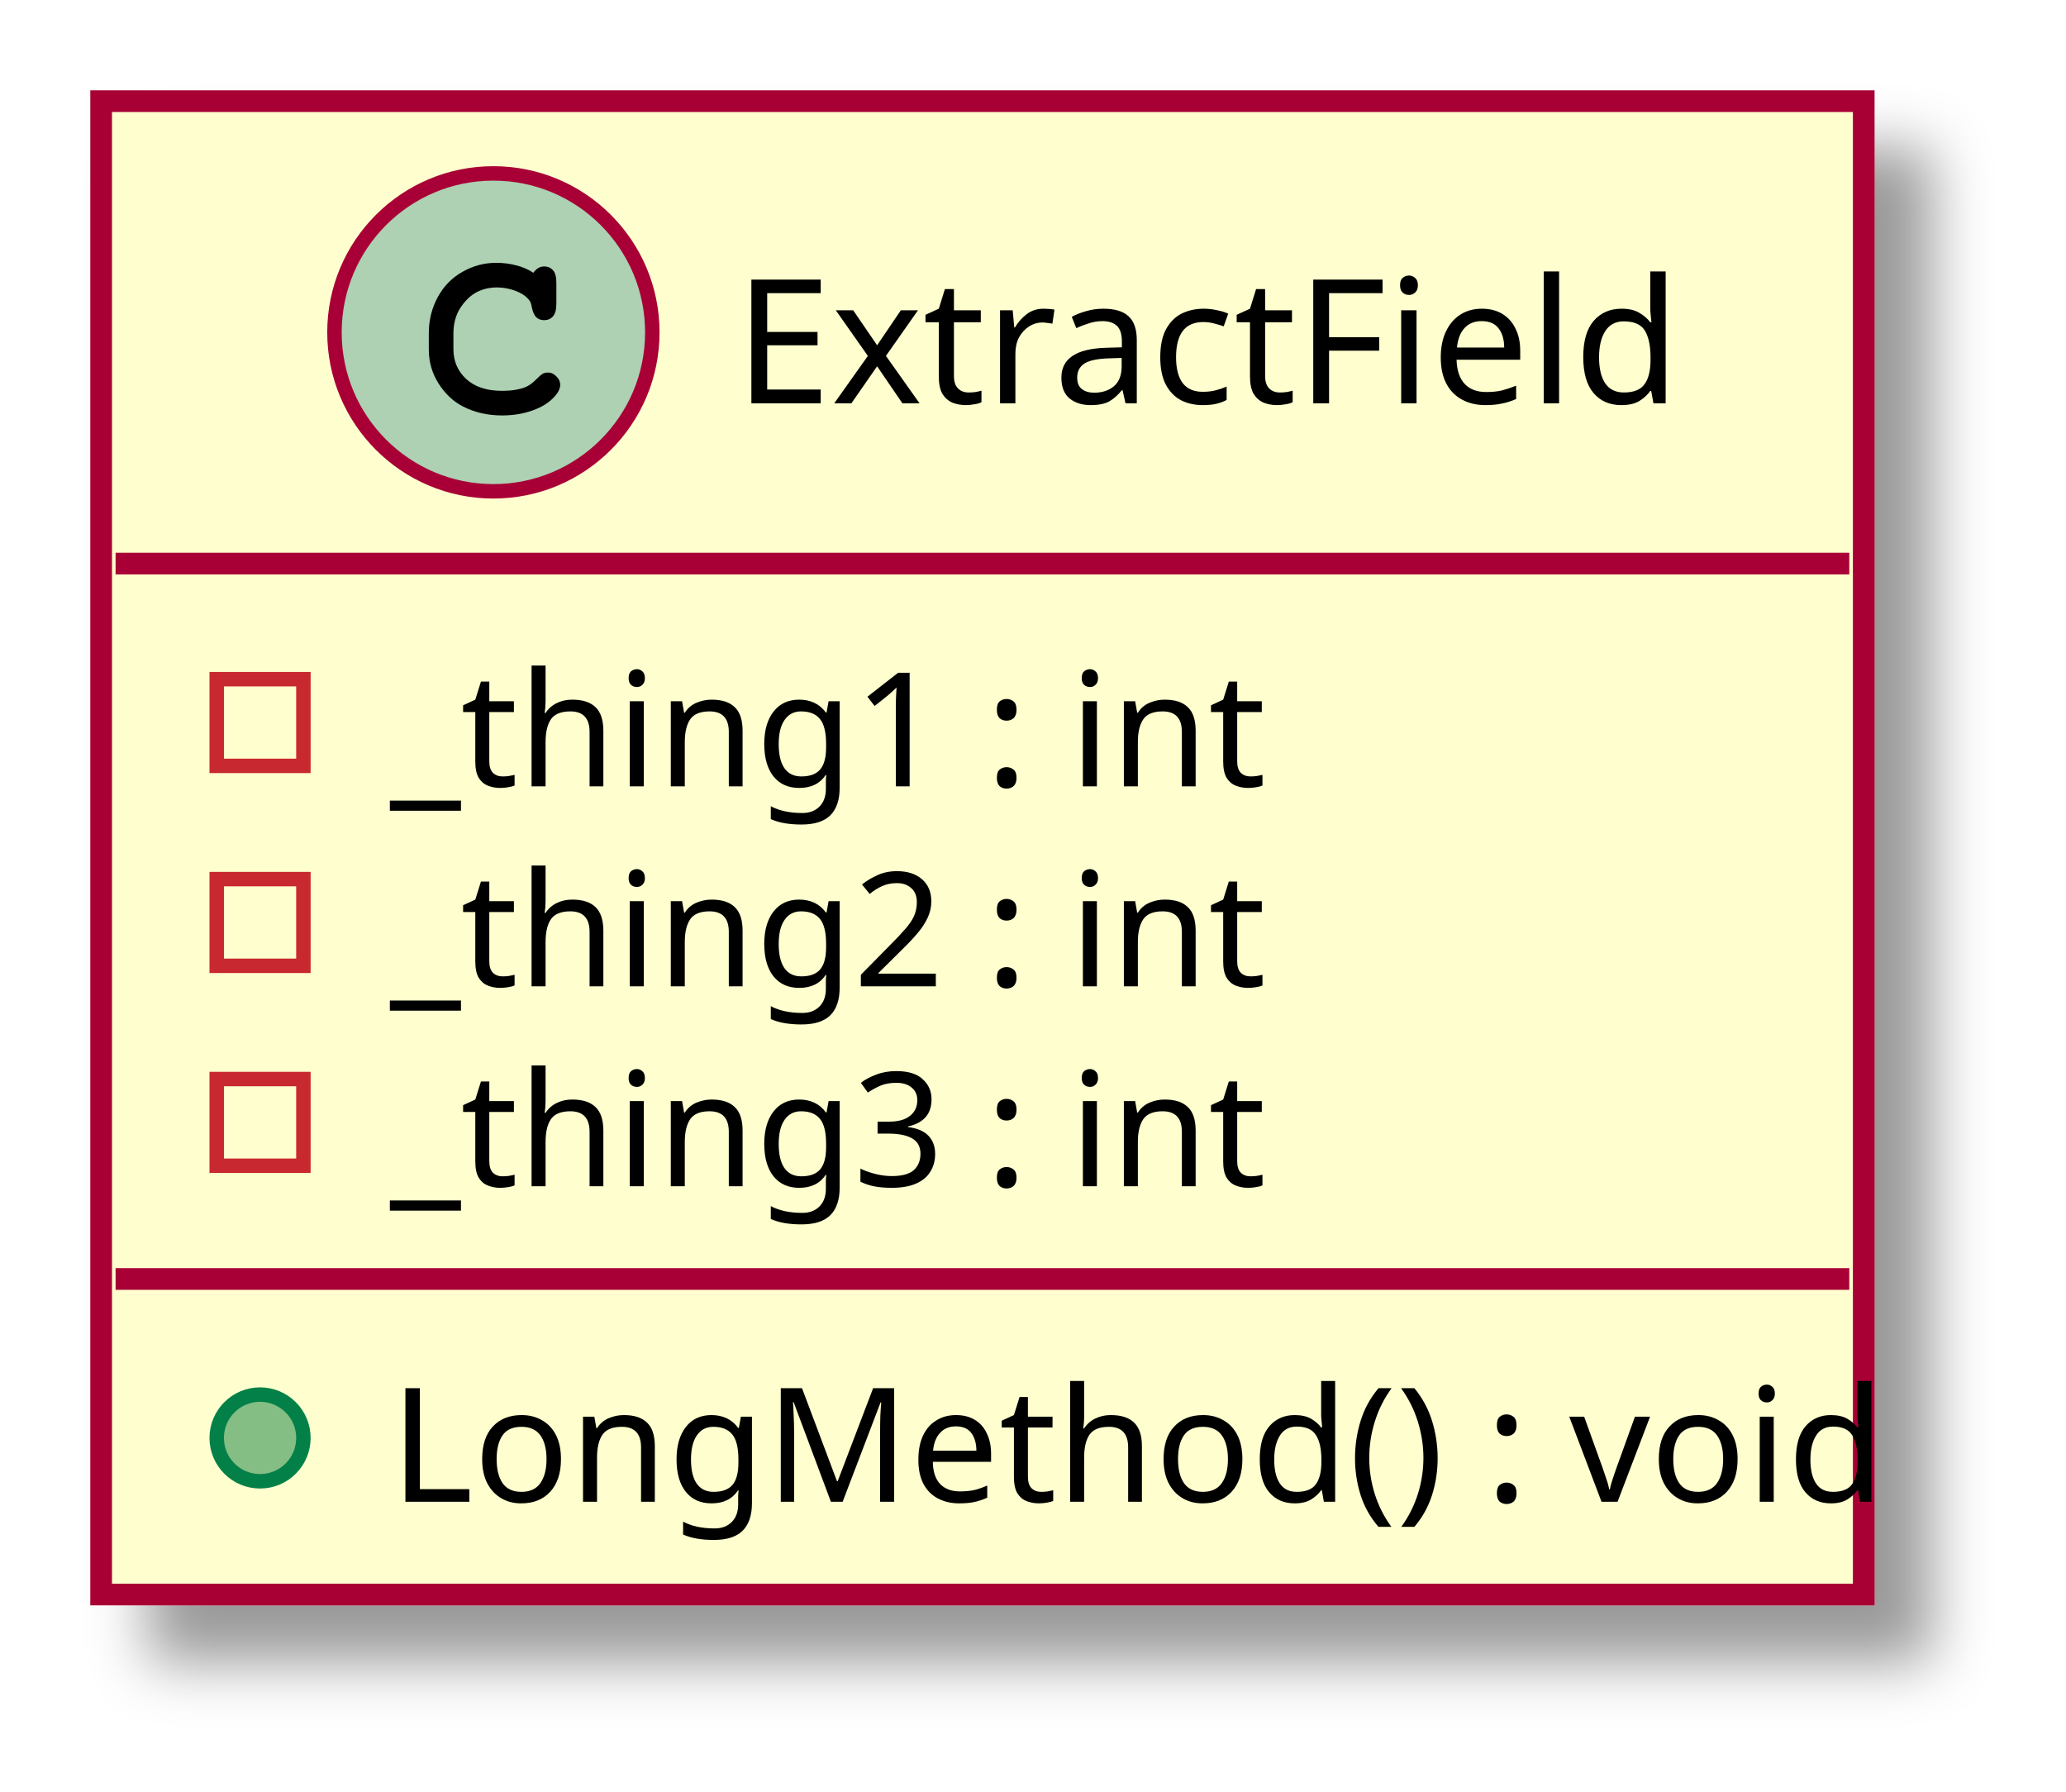
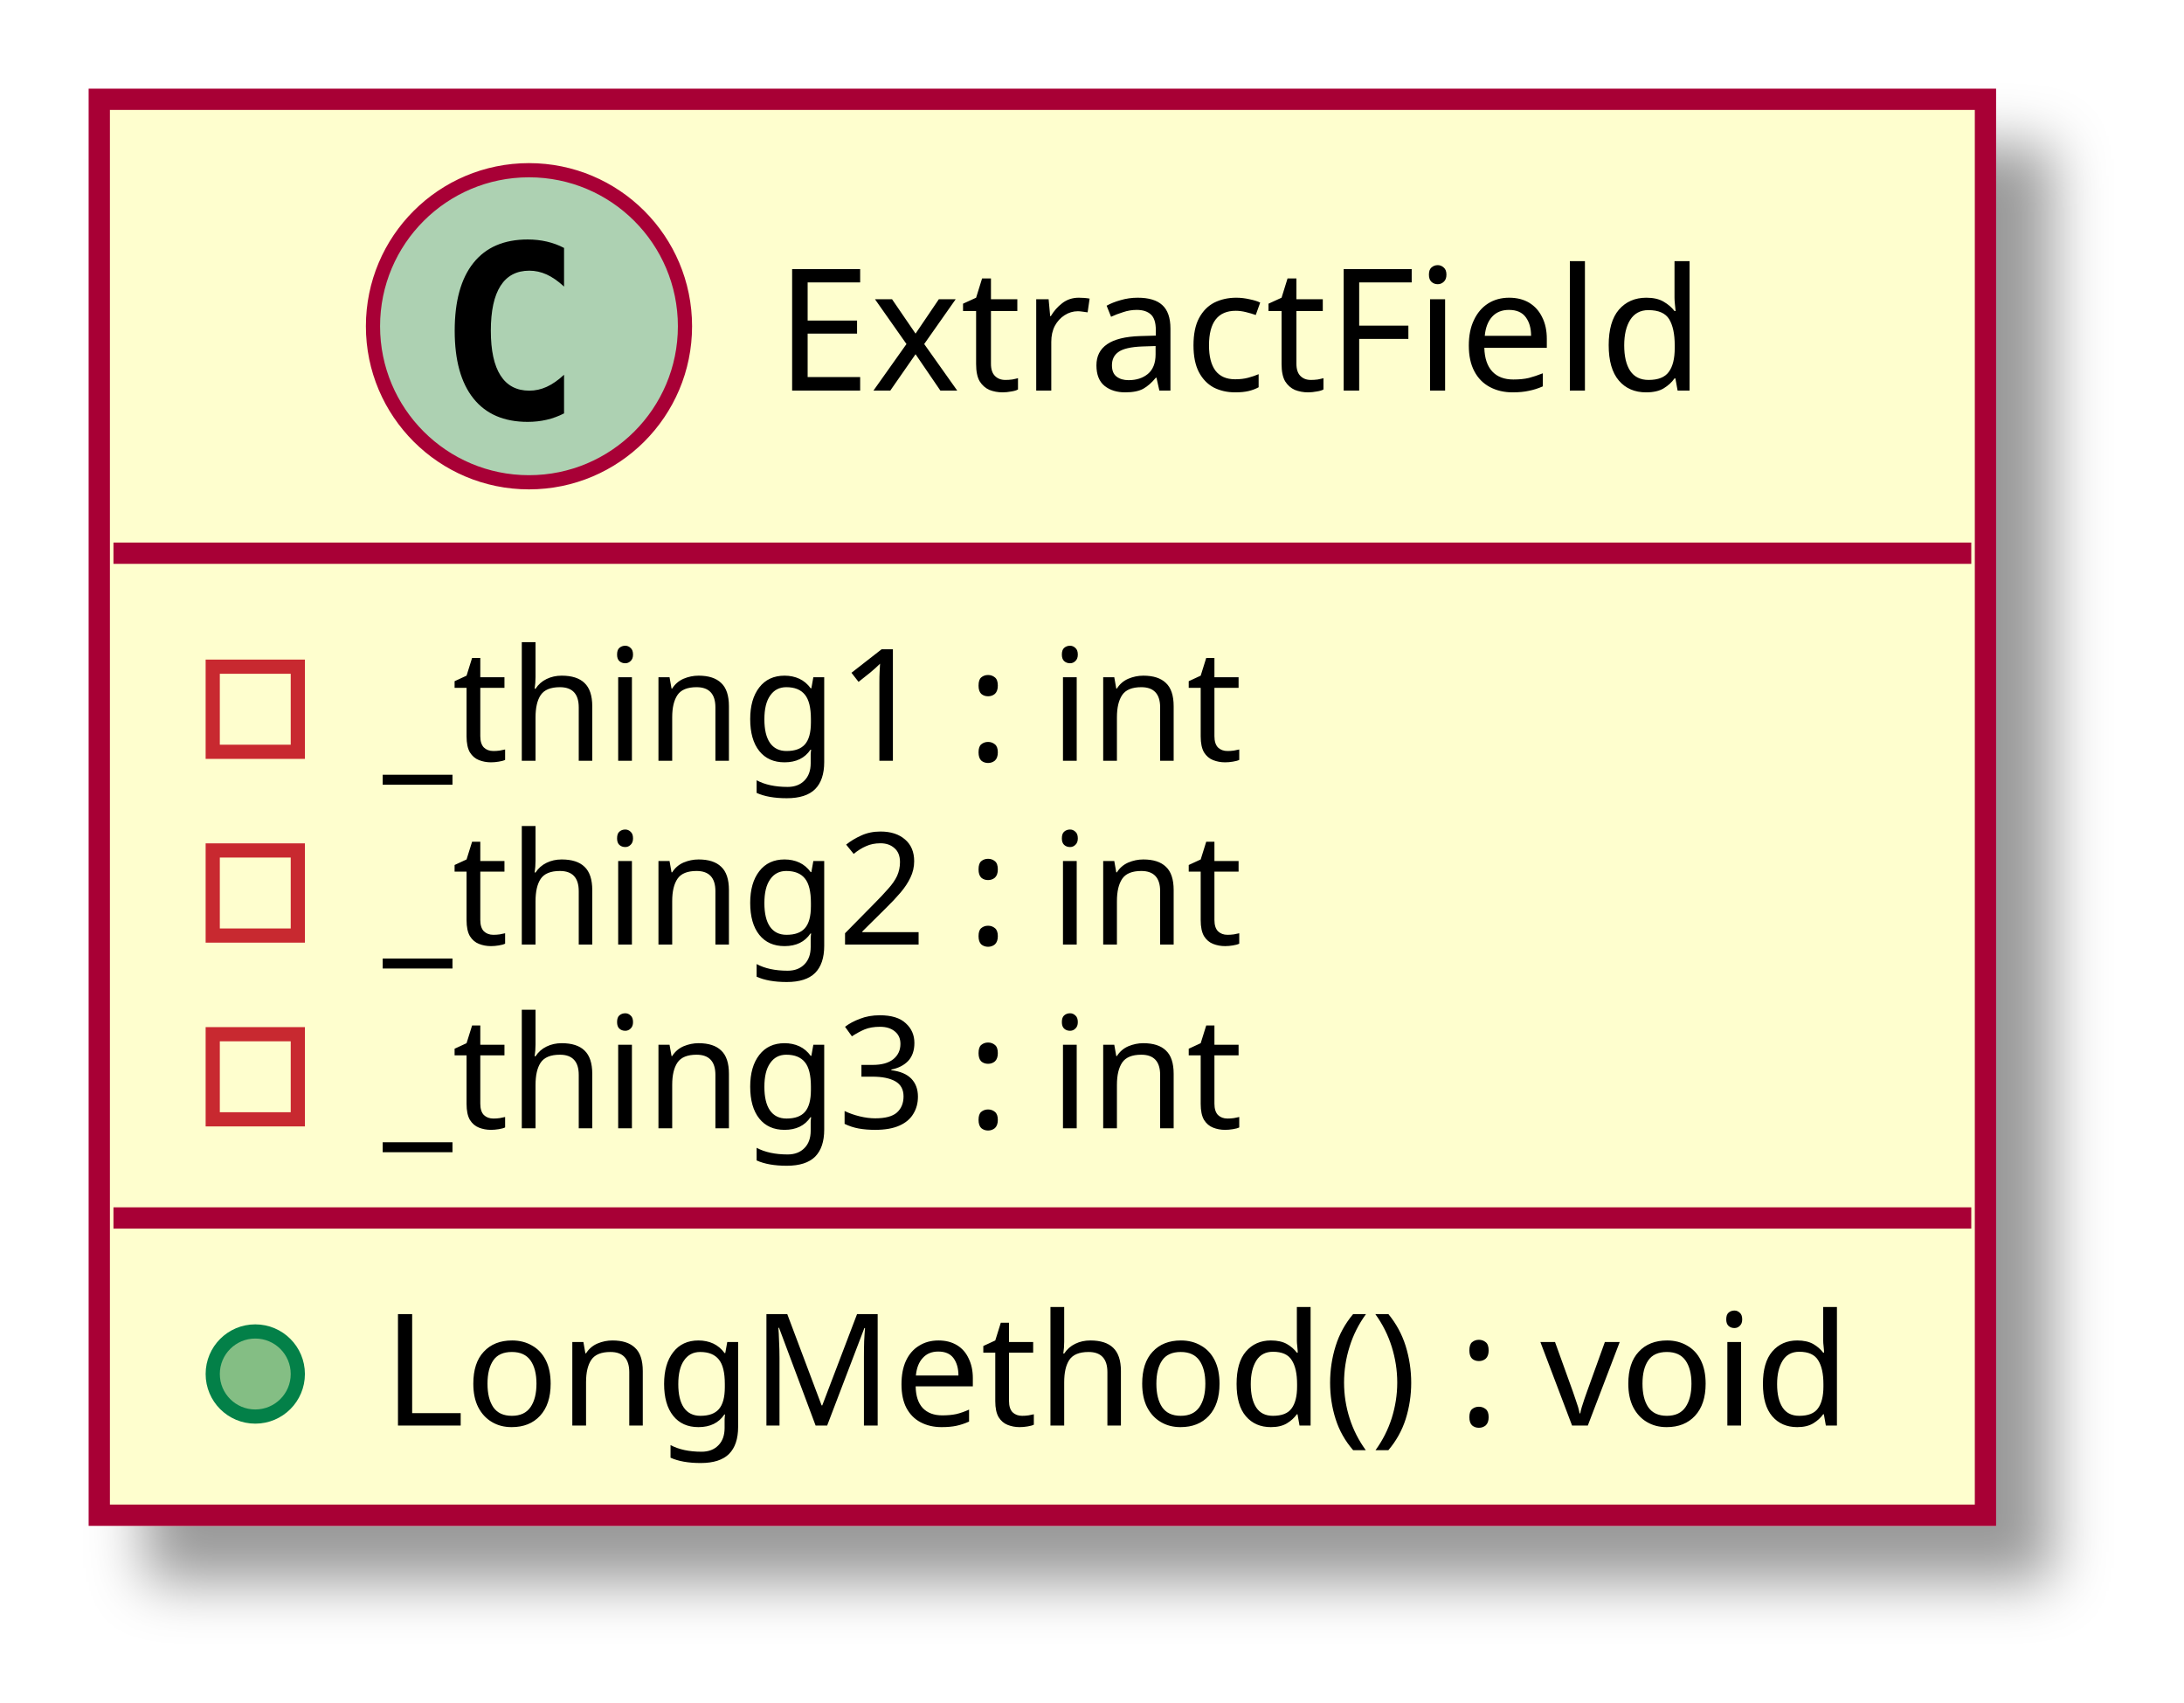
- <svg xmlns="http://www.w3.org/2000/svg" contentScriptType="application/ecmascript" contentStyleType="text/css" height="124px" preserveAspectRatio="none" style="width:143px;height:124px;" version="1.1" viewBox="0 0 143 124" width="143px" zoomAndPan="magnify">
+ <svg xmlns="http://www.w3.org/2000/svg" contentScriptType="application/ecmascript" contentStyleType="text/css" height="120px" preserveAspectRatio="none" style="width:154px;height:120px;" version="1.1" viewBox="0 0 154 120" width="154px" zoomAndPan="magnify">
  <defs>
    <filter height="300%" id="f1gqxsgv7dzeb7" width="300%" x="-1" y="-1">
      <feGaussianBlur result="blurOut" stdDeviation="2.0" />
      <feColorMatrix in="blurOut" result="blurOut2" type="matrix" values="0 0 0 0 0 0 0 0 0 0 0 0 0 0 0 0 0 0 .4 0" />
      <feOffset dx="4.0" dy="4.0" in="blurOut2" result="blurOut3" />
      <feBlend in="SourceGraphic" in2="blurOut3" mode="normal" />
    </filter>
  </defs>
  <g>
-     <rect codeLine="1" fill="#FEFECE" filter="url(#f1gqxsgv7dzeb7)" height="103.344" id="ExtractField" style="stroke:#A80036;stroke-width:1.5;" width="122" x="7" y="7" />
-     <ellipse cx="34.15" cy="23" fill="#ADD1B2" rx="11" ry="11" style="stroke:#A80036;stroke-width:1.0;" />
-     <path d="M36.916,18.875 Q37.072,18.656 37.259,18.547 Q37.447,18.438 37.666,18.438 Q38.041,18.438 38.275,18.703 Q38.509,18.953 38.509,19.562 L38.509,21.016 Q38.509,21.625 38.275,21.891 Q38.041,22.156 37.666,22.156 Q37.322,22.156 37.119,21.953 Q36.916,21.766 36.806,21.25 Q36.759,20.891 36.572,20.703 Q36.244,20.328 35.634,20.109 Q35.025,19.891 34.4,19.891 Q33.634,19.891 32.994,20.219 Q32.369,20.547 31.869,21.297 Q31.384,22.047 31.384,23.078 L31.384,24.172 Q31.384,25.406 32.275,26.234 Q33.166,27.047 34.759,27.047 Q35.697,27.047 36.353,26.797 Q36.744,26.641 37.166,26.203 Q37.431,25.938 37.572,25.859 Q37.728,25.781 37.931,25.781 Q38.259,25.781 38.509,26.047 Q38.775,26.297 38.775,26.641 Q38.775,26.984 38.431,27.391 Q37.931,27.969 37.134,28.297 Q36.056,28.75 34.759,28.75 Q33.244,28.75 32.041,28.125 Q31.056,27.625 30.369,26.562 Q29.681,25.484 29.681,24.203 L29.681,23.047 Q29.681,21.719 30.291,20.578 Q30.916,19.422 32.009,18.812 Q33.103,18.188 34.337,18.188 Q35.072,18.188 35.712,18.359 Q36.369,18.516 36.916,18.875 Z " fill="#000000" />
-     <text fill="#000000" font-family="sans-serif" font-size="12" lengthAdjust="spacing" textLength="63" x="50.85" y="27.91">ExtractField</text>
-     <line style="stroke:#A80036;stroke-width:1.5;" x1="8" x2="128" y1="39" y2="39" />
+     <rect codeLine="1" fill="#FEFECE" filter="url(#f1gqxsgv7dzeb7)" height="99.82" id="ExtractField" style="stroke:#A80036;stroke-width:1.5;" width="133" x="7" y="7" />
+     <ellipse cx="37.3" cy="23" fill="#ADD1B2" rx="11" ry="11" style="stroke:#A80036;stroke-width:1.0;" />
+     <path d="M39.773,29.143 Q39.192,29.442 38.553,29.591 Q37.914,29.741 37.208,29.741 Q34.701,29.741 33.382,28.089 Q32.062,26.437 32.062,23.316 Q32.062,20.186 33.382,18.535 Q34.701,16.883 37.208,16.883 Q37.914,16.883 38.561,17.032 Q39.209,17.182 39.773,17.48 L39.773,20.203 Q39.142,19.622 38.549,19.352 Q37.955,19.082 37.324,19.082 Q35.98,19.082 35.295,20.149 Q34.61,21.216 34.61,23.316 Q34.61,25.408 35.295,26.474 Q35.98,27.541 37.324,27.541 Q37.955,27.541 38.549,27.271 Q39.142,27.002 39.773,26.42 Z " fill="#000000" />
+     <text fill="#000000" font-family="sans-serif" font-size="12" lengthAdjust="spacing" textLength="67" x="54.7" y="27.535">ExtractField</text>
+     <line style="stroke:#A80036;stroke-width:1.5;" x1="8" x2="139" y1="39" y2="39" />
    <rect fill="none" height="6" style="stroke:#C82930;stroke-width:1.0;" width="6" x="15" y="47" />
-     <text fill="#000000" font-family="sans-serif" font-size="11" lengthAdjust="spacing" textLength="55" x="27" y="54.419">_thing1 : int</text>
-     <rect fill="none" height="6" style="stroke:#C82930;stroke-width:1.0;" width="6" x="15" y="60.836" />
-     <text fill="#000000" font-family="sans-serif" font-size="11" lengthAdjust="spacing" textLength="55" x="27" y="68.255">_thing2 : int</text>
-     <rect fill="none" height="6" style="stroke:#C82930;stroke-width:1.0;" width="6" x="15" y="74.672" />
-     <text fill="#000000" font-family="sans-serif" font-size="11" lengthAdjust="spacing" textLength="55" x="27" y="82.091">_thing3 : int</text>
-     <line style="stroke:#A80036;stroke-width:1.5;" x1="8" x2="128" y1="88.508" y2="88.508" />
-     <ellipse cx="18" cy="99.508" fill="#84BE84" rx="3" ry="3" style="stroke:#038048;stroke-width:1.0;" />
-     <text fill="#000000" font-family="sans-serif" font-size="11" lengthAdjust="spacing" textLength="96" x="27" y="103.927">LongMethod() : void</text>
+     <text fill="#000000" font-family="sans-serif" font-size="11" lengthAdjust="spacing" textLength="64" x="27" y="53.635">_thing1 : int</text>
+     <rect fill="none" height="6" style="stroke:#C82930;stroke-width:1.0;" width="6" x="15" y="59.955" />
+     <text fill="#000000" font-family="sans-serif" font-size="11" lengthAdjust="spacing" textLength="64" x="27" y="66.59">_thing2 : int</text>
+     <rect fill="none" height="6" style="stroke:#C82930;stroke-width:1.0;" width="6" x="15" y="72.91" />
+     <text fill="#000000" font-family="sans-serif" font-size="11" lengthAdjust="spacing" textLength="64" x="27" y="79.545">_thing3 : int</text>
+     <line style="stroke:#A80036;stroke-width:1.5;" x1="8" x2="139" y1="85.865" y2="85.865" />
+     <ellipse cx="18" cy="96.865" fill="#84BE84" rx="3" ry="3" style="stroke:#038048;stroke-width:1.0;" />
+     <text fill="#000000" font-family="sans-serif" font-size="11" lengthAdjust="spacing" textLength="107" x="27" y="100.5">LongMethod() : void</text>
  </g>
</svg>
